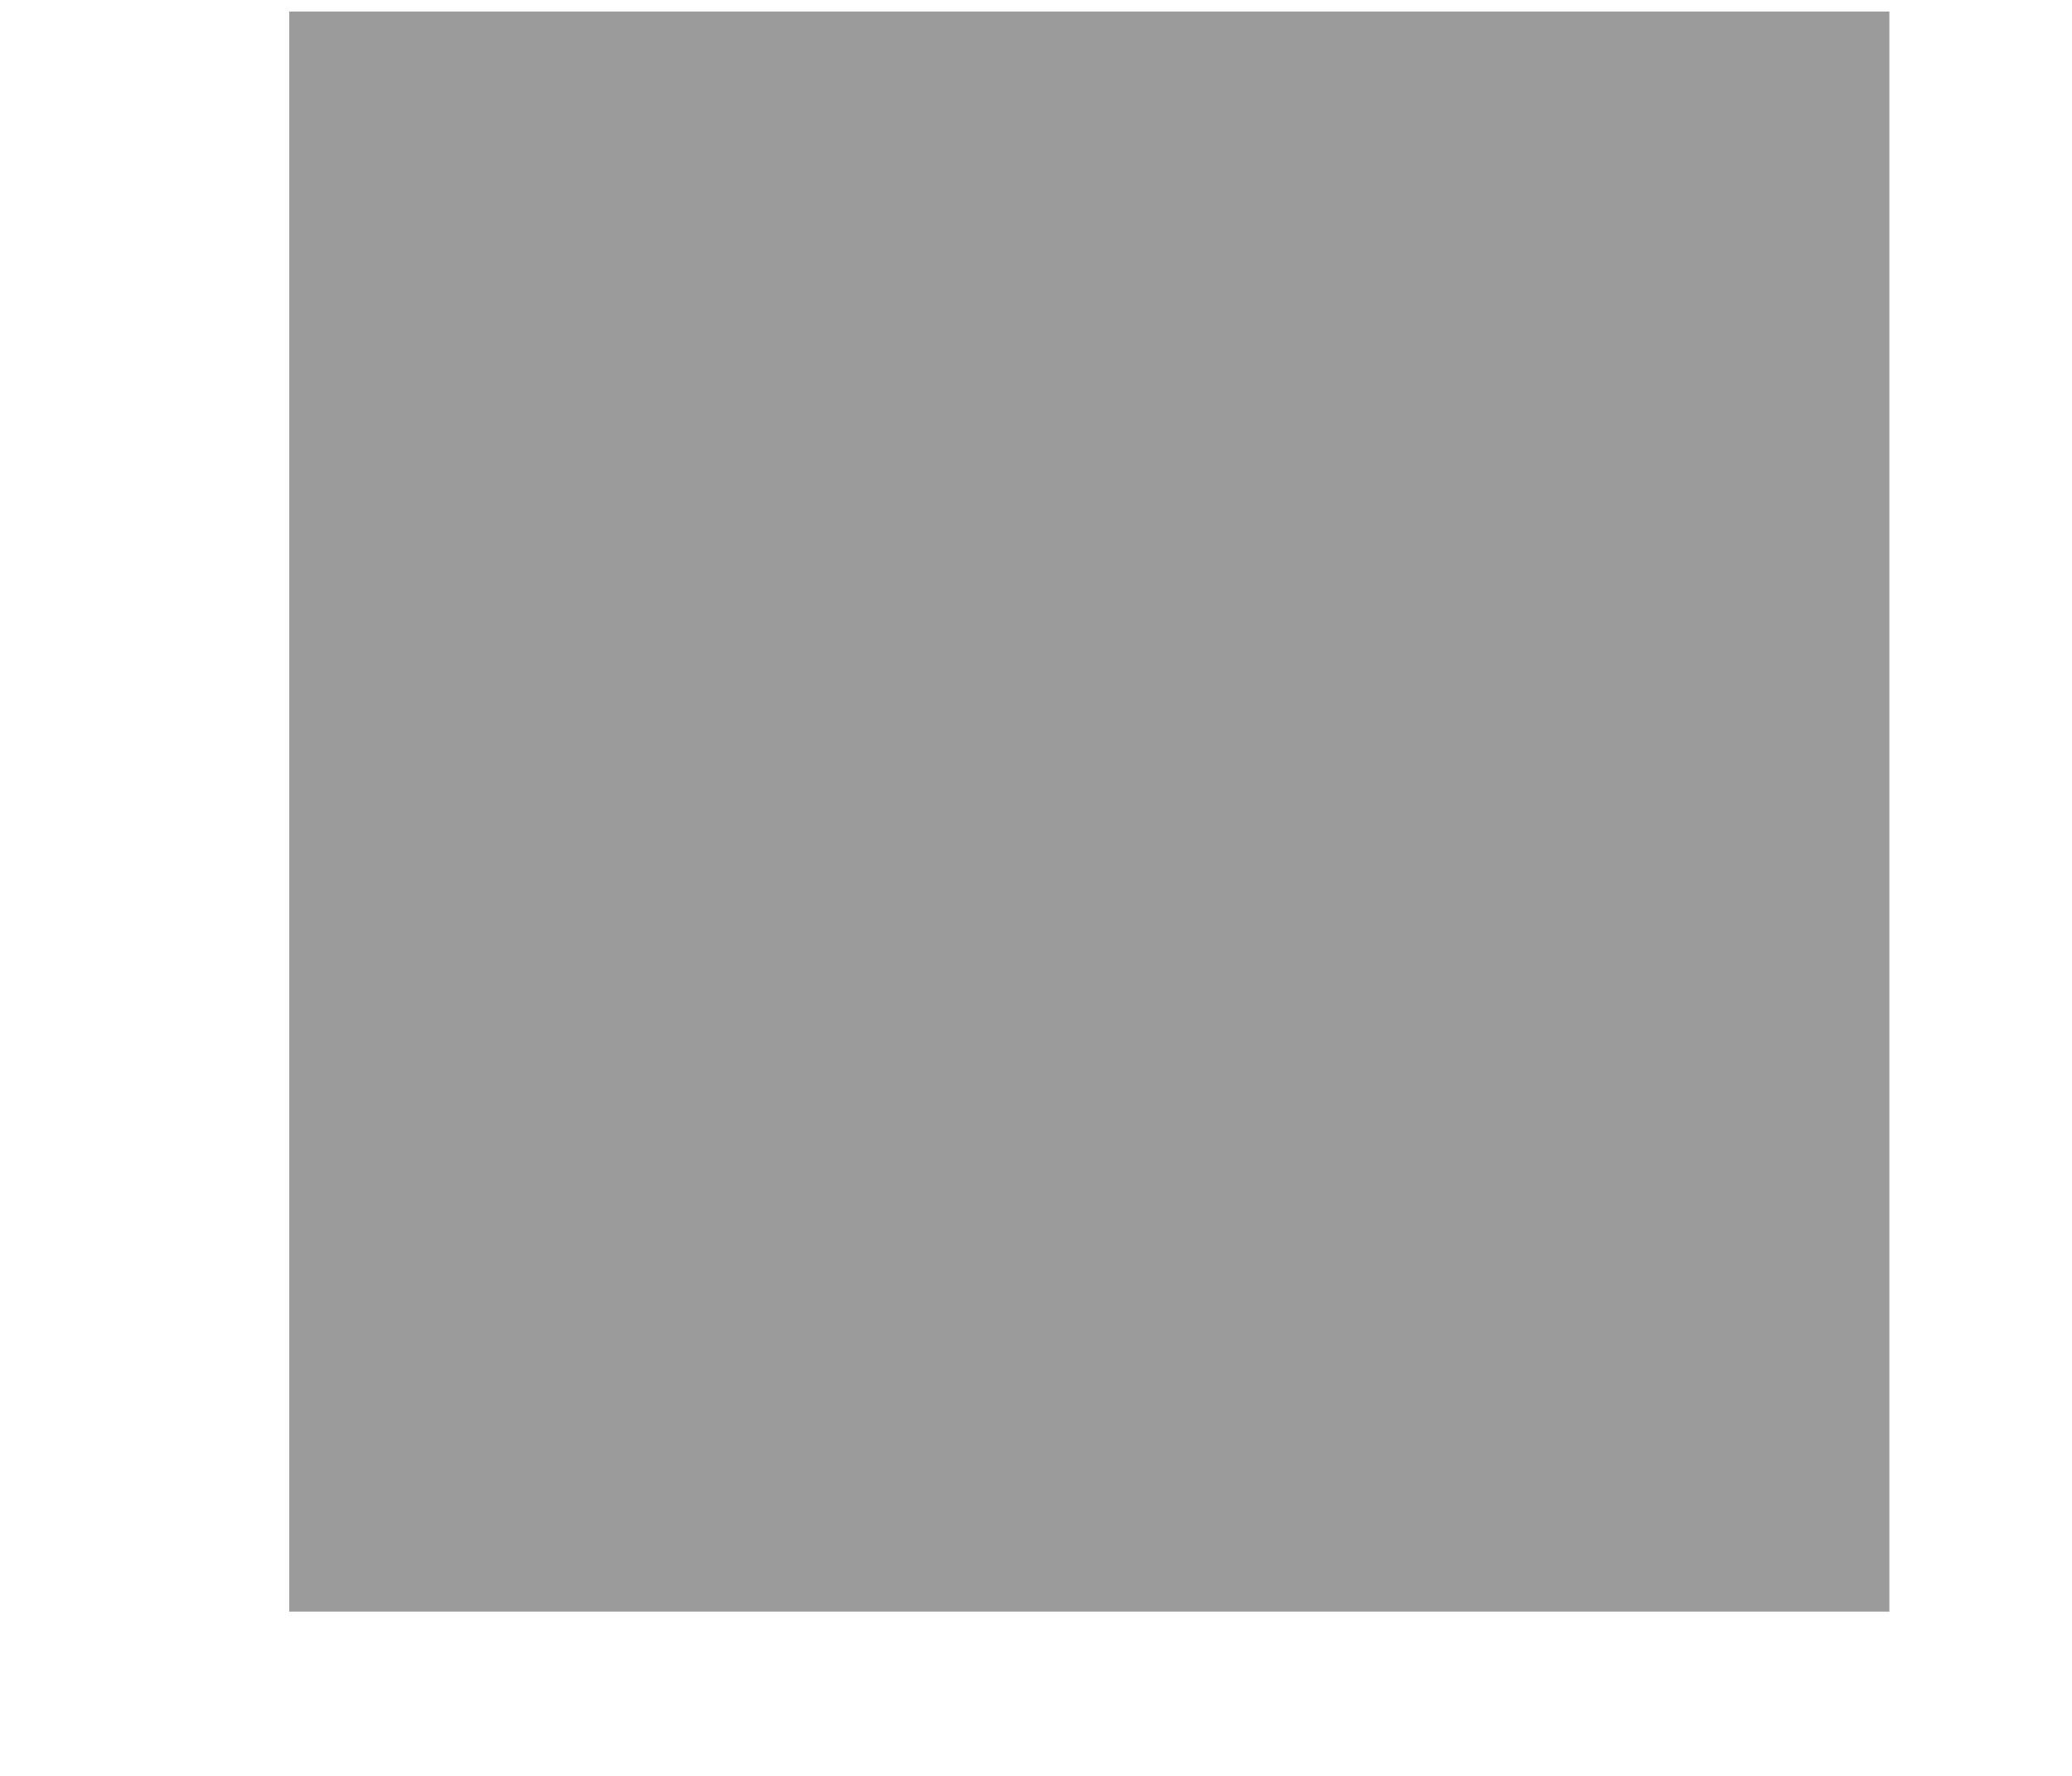
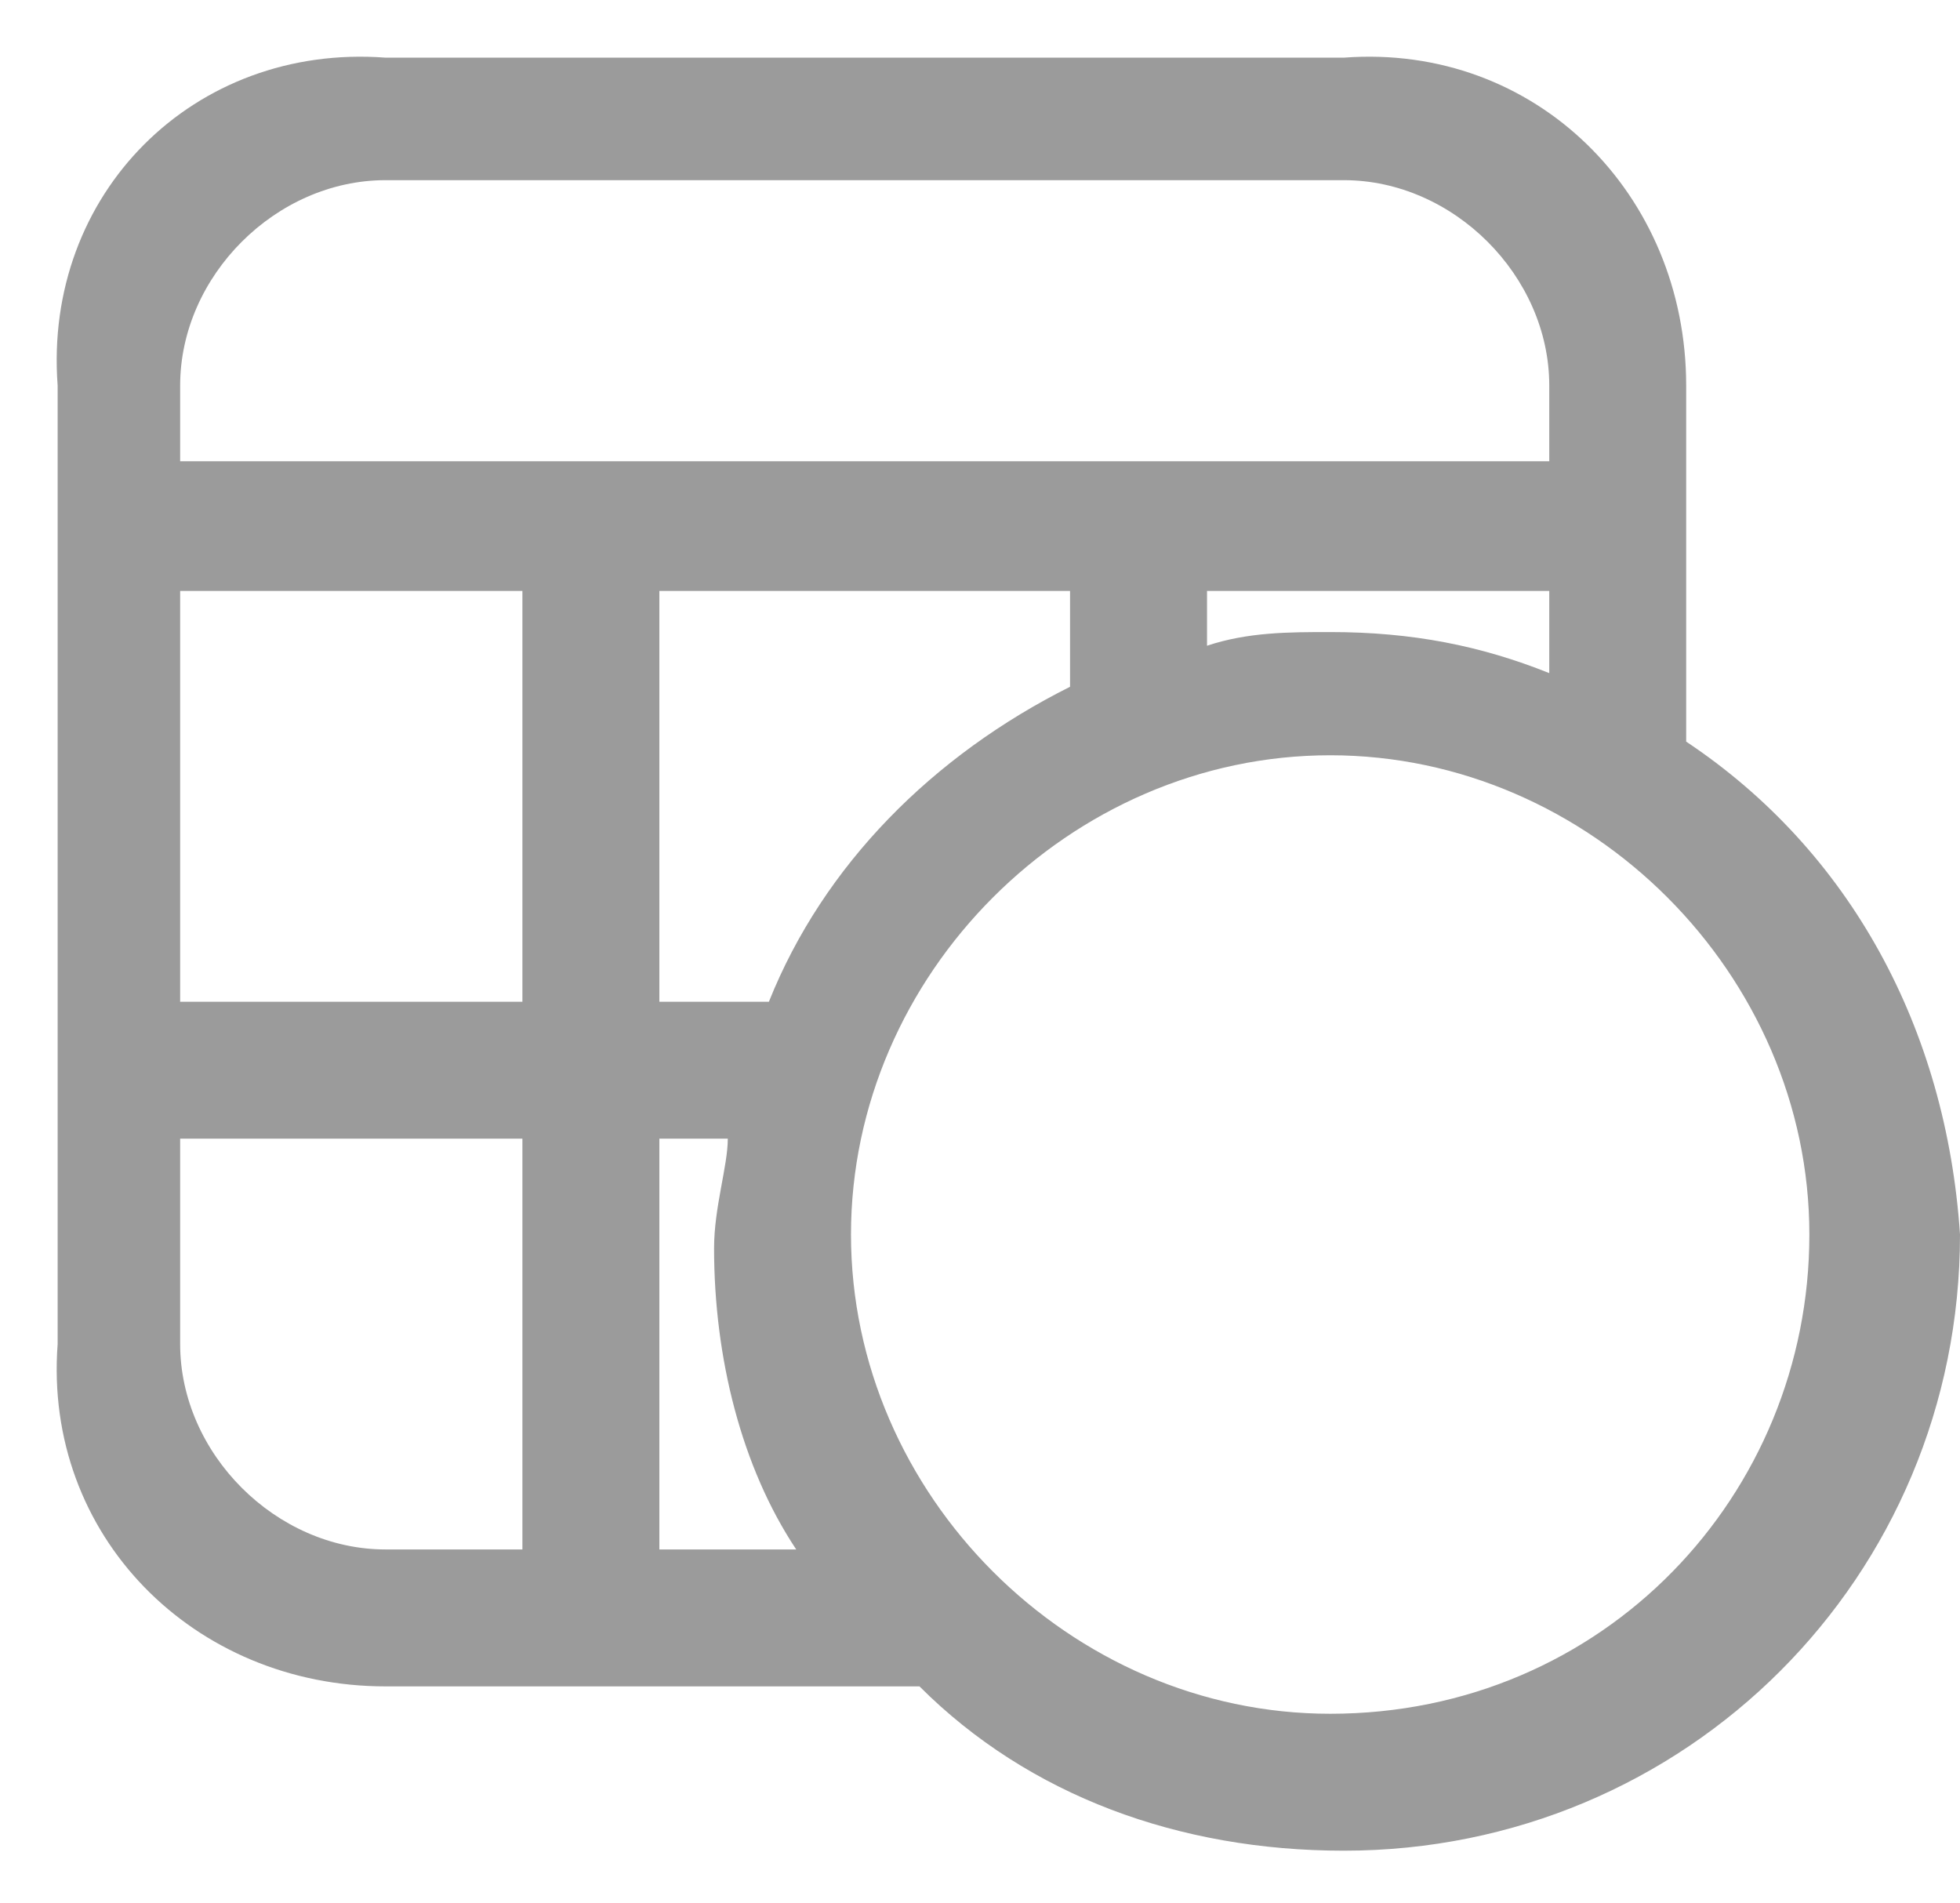
- <svg xmlns="http://www.w3.org/2000/svg" version="1.1" width="7px" height="6px">
-   <g transform="matrix(1 0 0 1 -658 -445 )">
-     <path d="M 0.977 5.445  L 0.977 0.039  L 6.383 0.039  L 6.383 5.445  L 0.977 5.445  Z " fill-rule="nonzero" fill="#9b9b9b" stroke="none" transform="matrix(1 0 0 1 658 445 )" />
+ <svg xmlns="http://www.w3.org/2000/svg" version="1.1" width="34px" height="33px">
+   <g transform="matrix(1 0 0 1 -349 -432 )">
+     <path d="M 34 21.413  C 33.763 17.85  32.1 14.762  29.25 12.863  L 29.25 6.688  C 29.25 3.362  26.637 0.75  23.312 1  L 6.688 1  C 3.362 0.75  0.75 3.362  1 6.688  L 1 23.312  C 0.75 26.637  3.362 29.25  6.688 29.25  L 15.95 29.25  C 17.85 31.15  20.462 32.1  23.312 32.1  C 29.25 32.1  34 27.35  34 21.413  Z M 26.875 11.675  C 25.688 11.2  24.5 10.963  23.075 10.963  C 22.363 10.963  21.65 10.963  20.938 11.2  L 20.938 10.25  L 26.875 10.25  L 26.875 11.675  Z M 18.562 11.912  C 16.188 13.1  14.287 15  13.338 17.375  L 11.438 17.375  L 11.438 10.25  L 18.562 10.25  L 18.562 11.912  Z M 9.062 19.75  L 9.062 26.875  L 6.688 26.875  C 4.787 26.875  3.125 25.212  3.125 23.312  L 3.125 19.75  L 9.062 19.75  Z M 9.062 10.25  L 9.062 17.375  L 3.125 17.375  L 3.125 10.25  L 9.062 10.25  Z M 26.875 8  L 3.125 8  L 3.125 6.688  C 3.125 4.787  4.787 3.125  6.688 3.125  L 23.312 3.125  C 25.212 3.125  26.875 4.787  26.875 6.688  L 26.875 8  Z M 11.438 26.875  L 11.438 19.75  L 12.625 19.75  C 12.625 20.225  12.387 20.938  12.387 21.65  C 12.387 23.55  12.863 25.45  13.812 26.875  L 11.438 26.875  Z M 31.387 21.413  C 31.387 25.925  27.825 29.725  23.075 29.725  C 18.562 29.725  14.762 25.925  14.762 21.413  C 14.762 16.9  18.562 13.1  23.075 13.1  C 27.587 13.1  31.387 16.9  31.387 21.413  Z " fill-rule="nonzero" fill="#9b9b9b" stroke="none" transform="matrix(1 0 0 1 349 432 )" />
  </g>
</svg>
